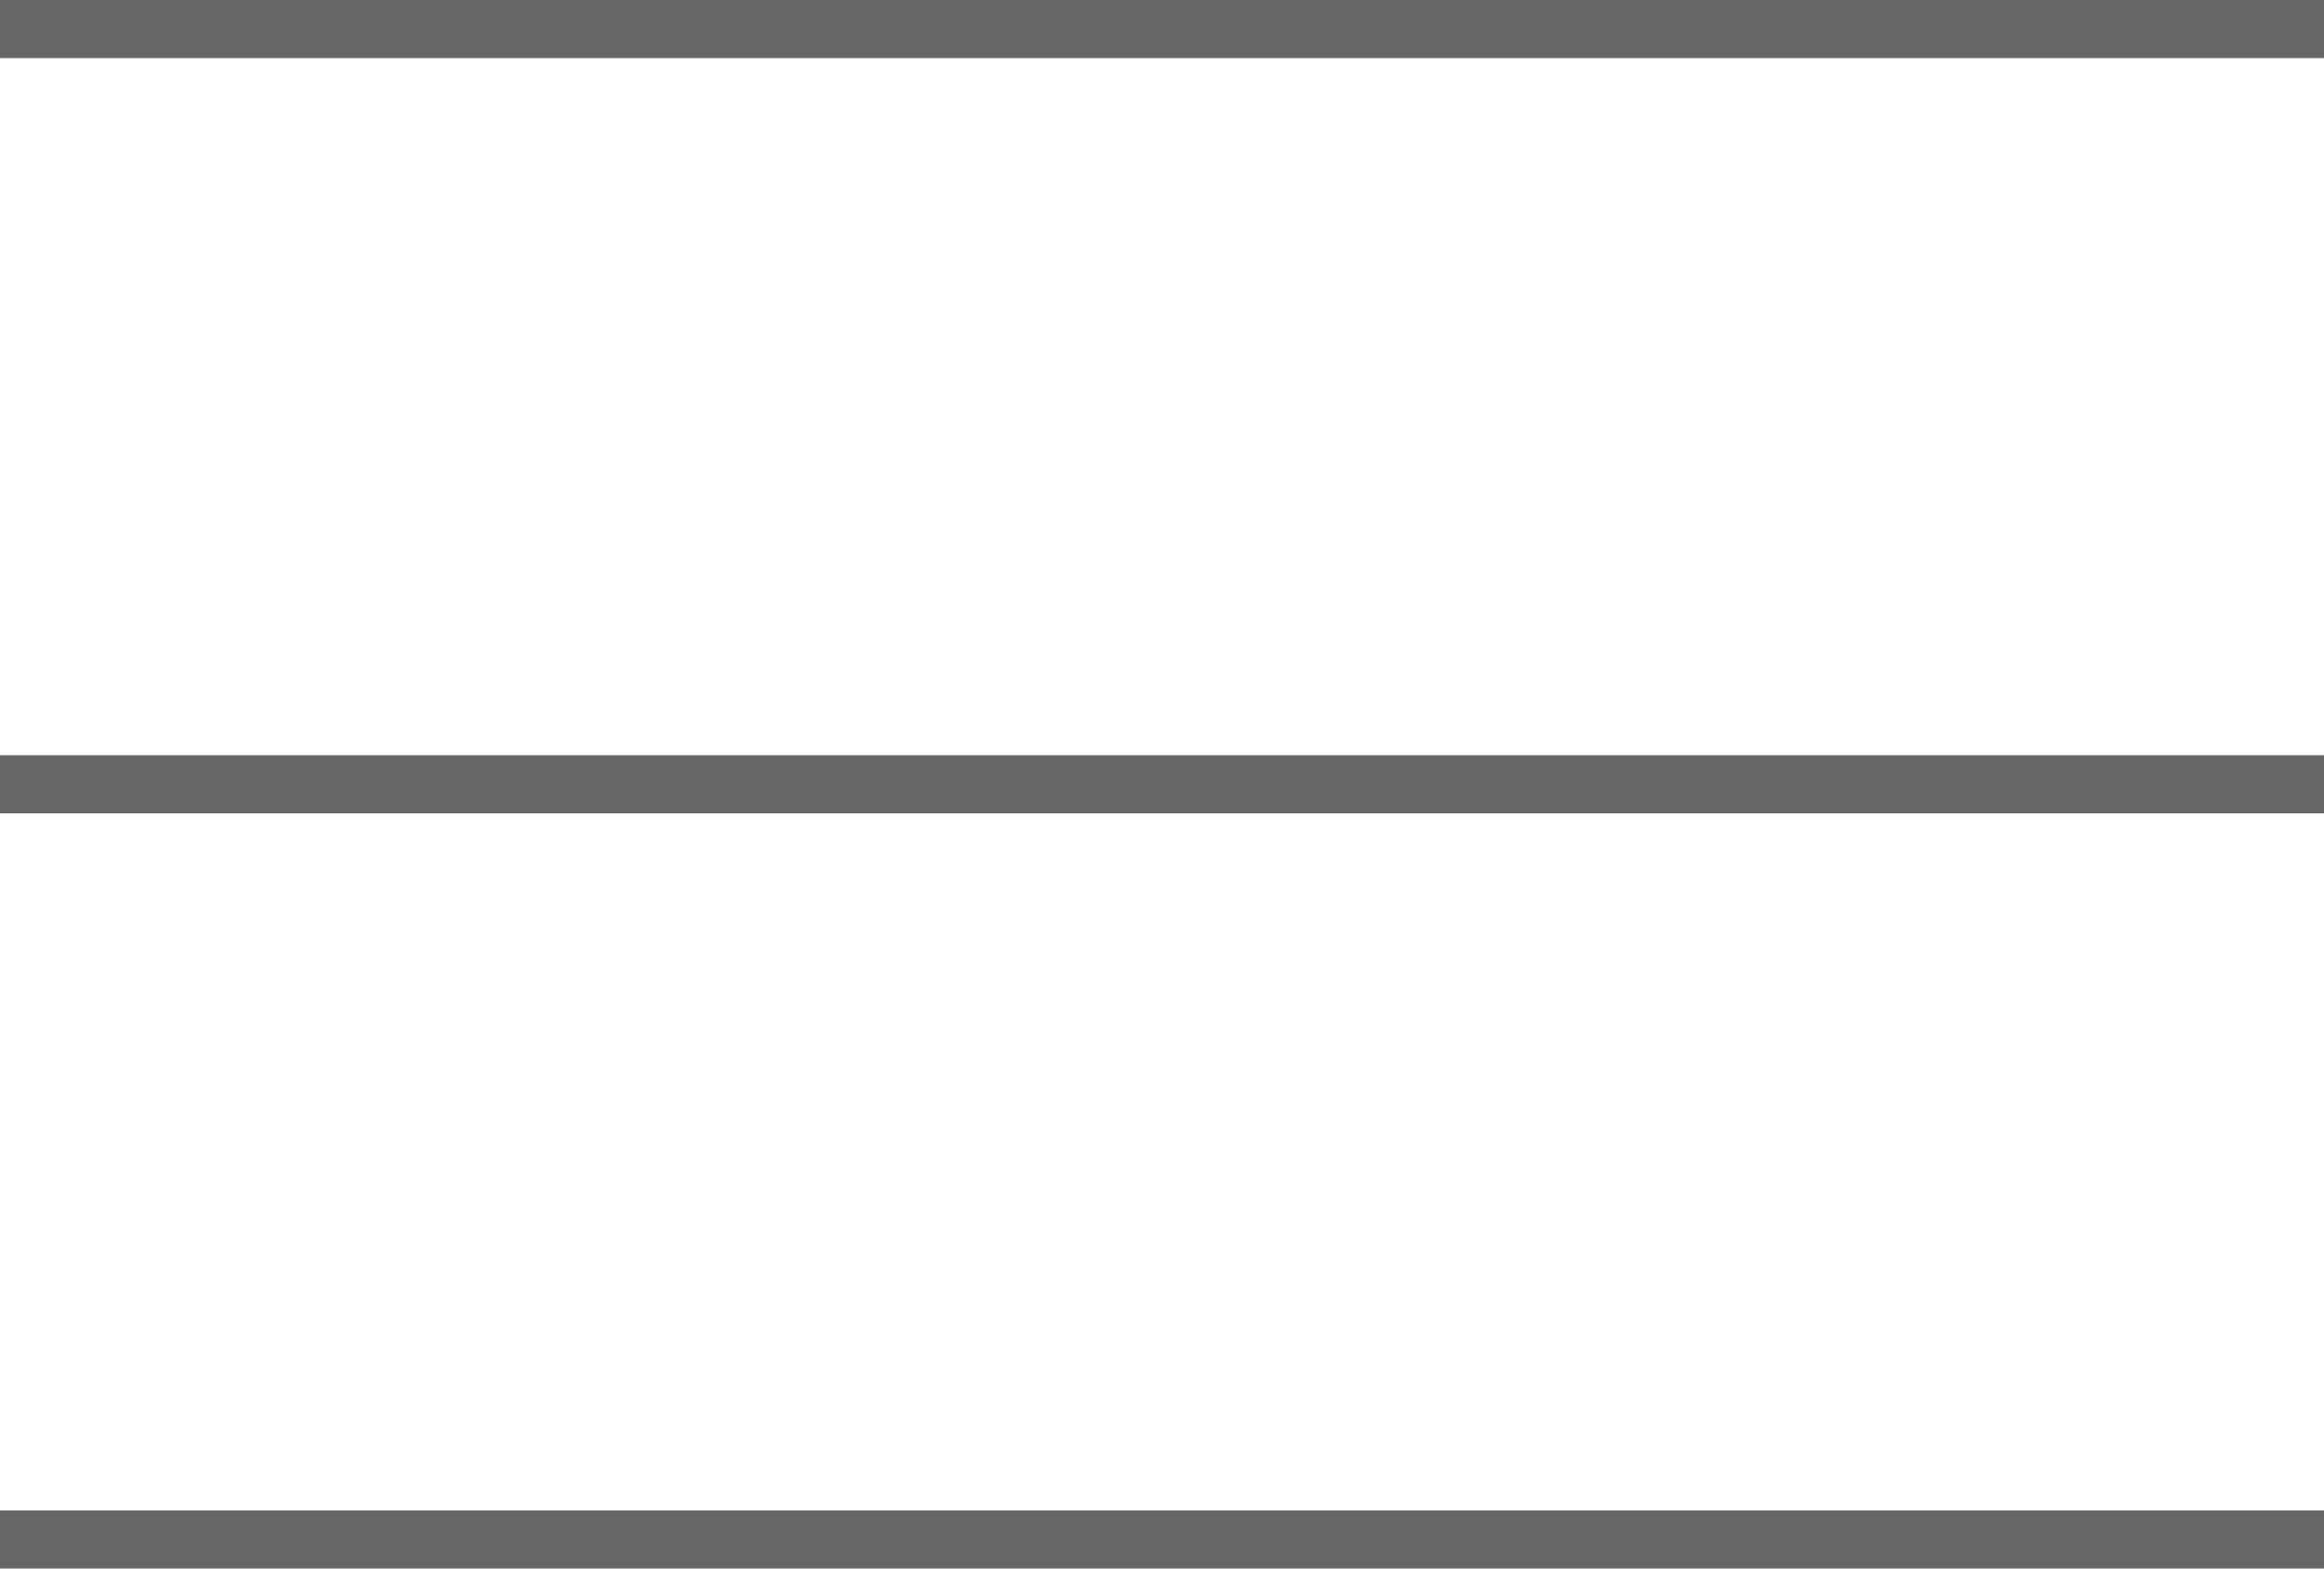
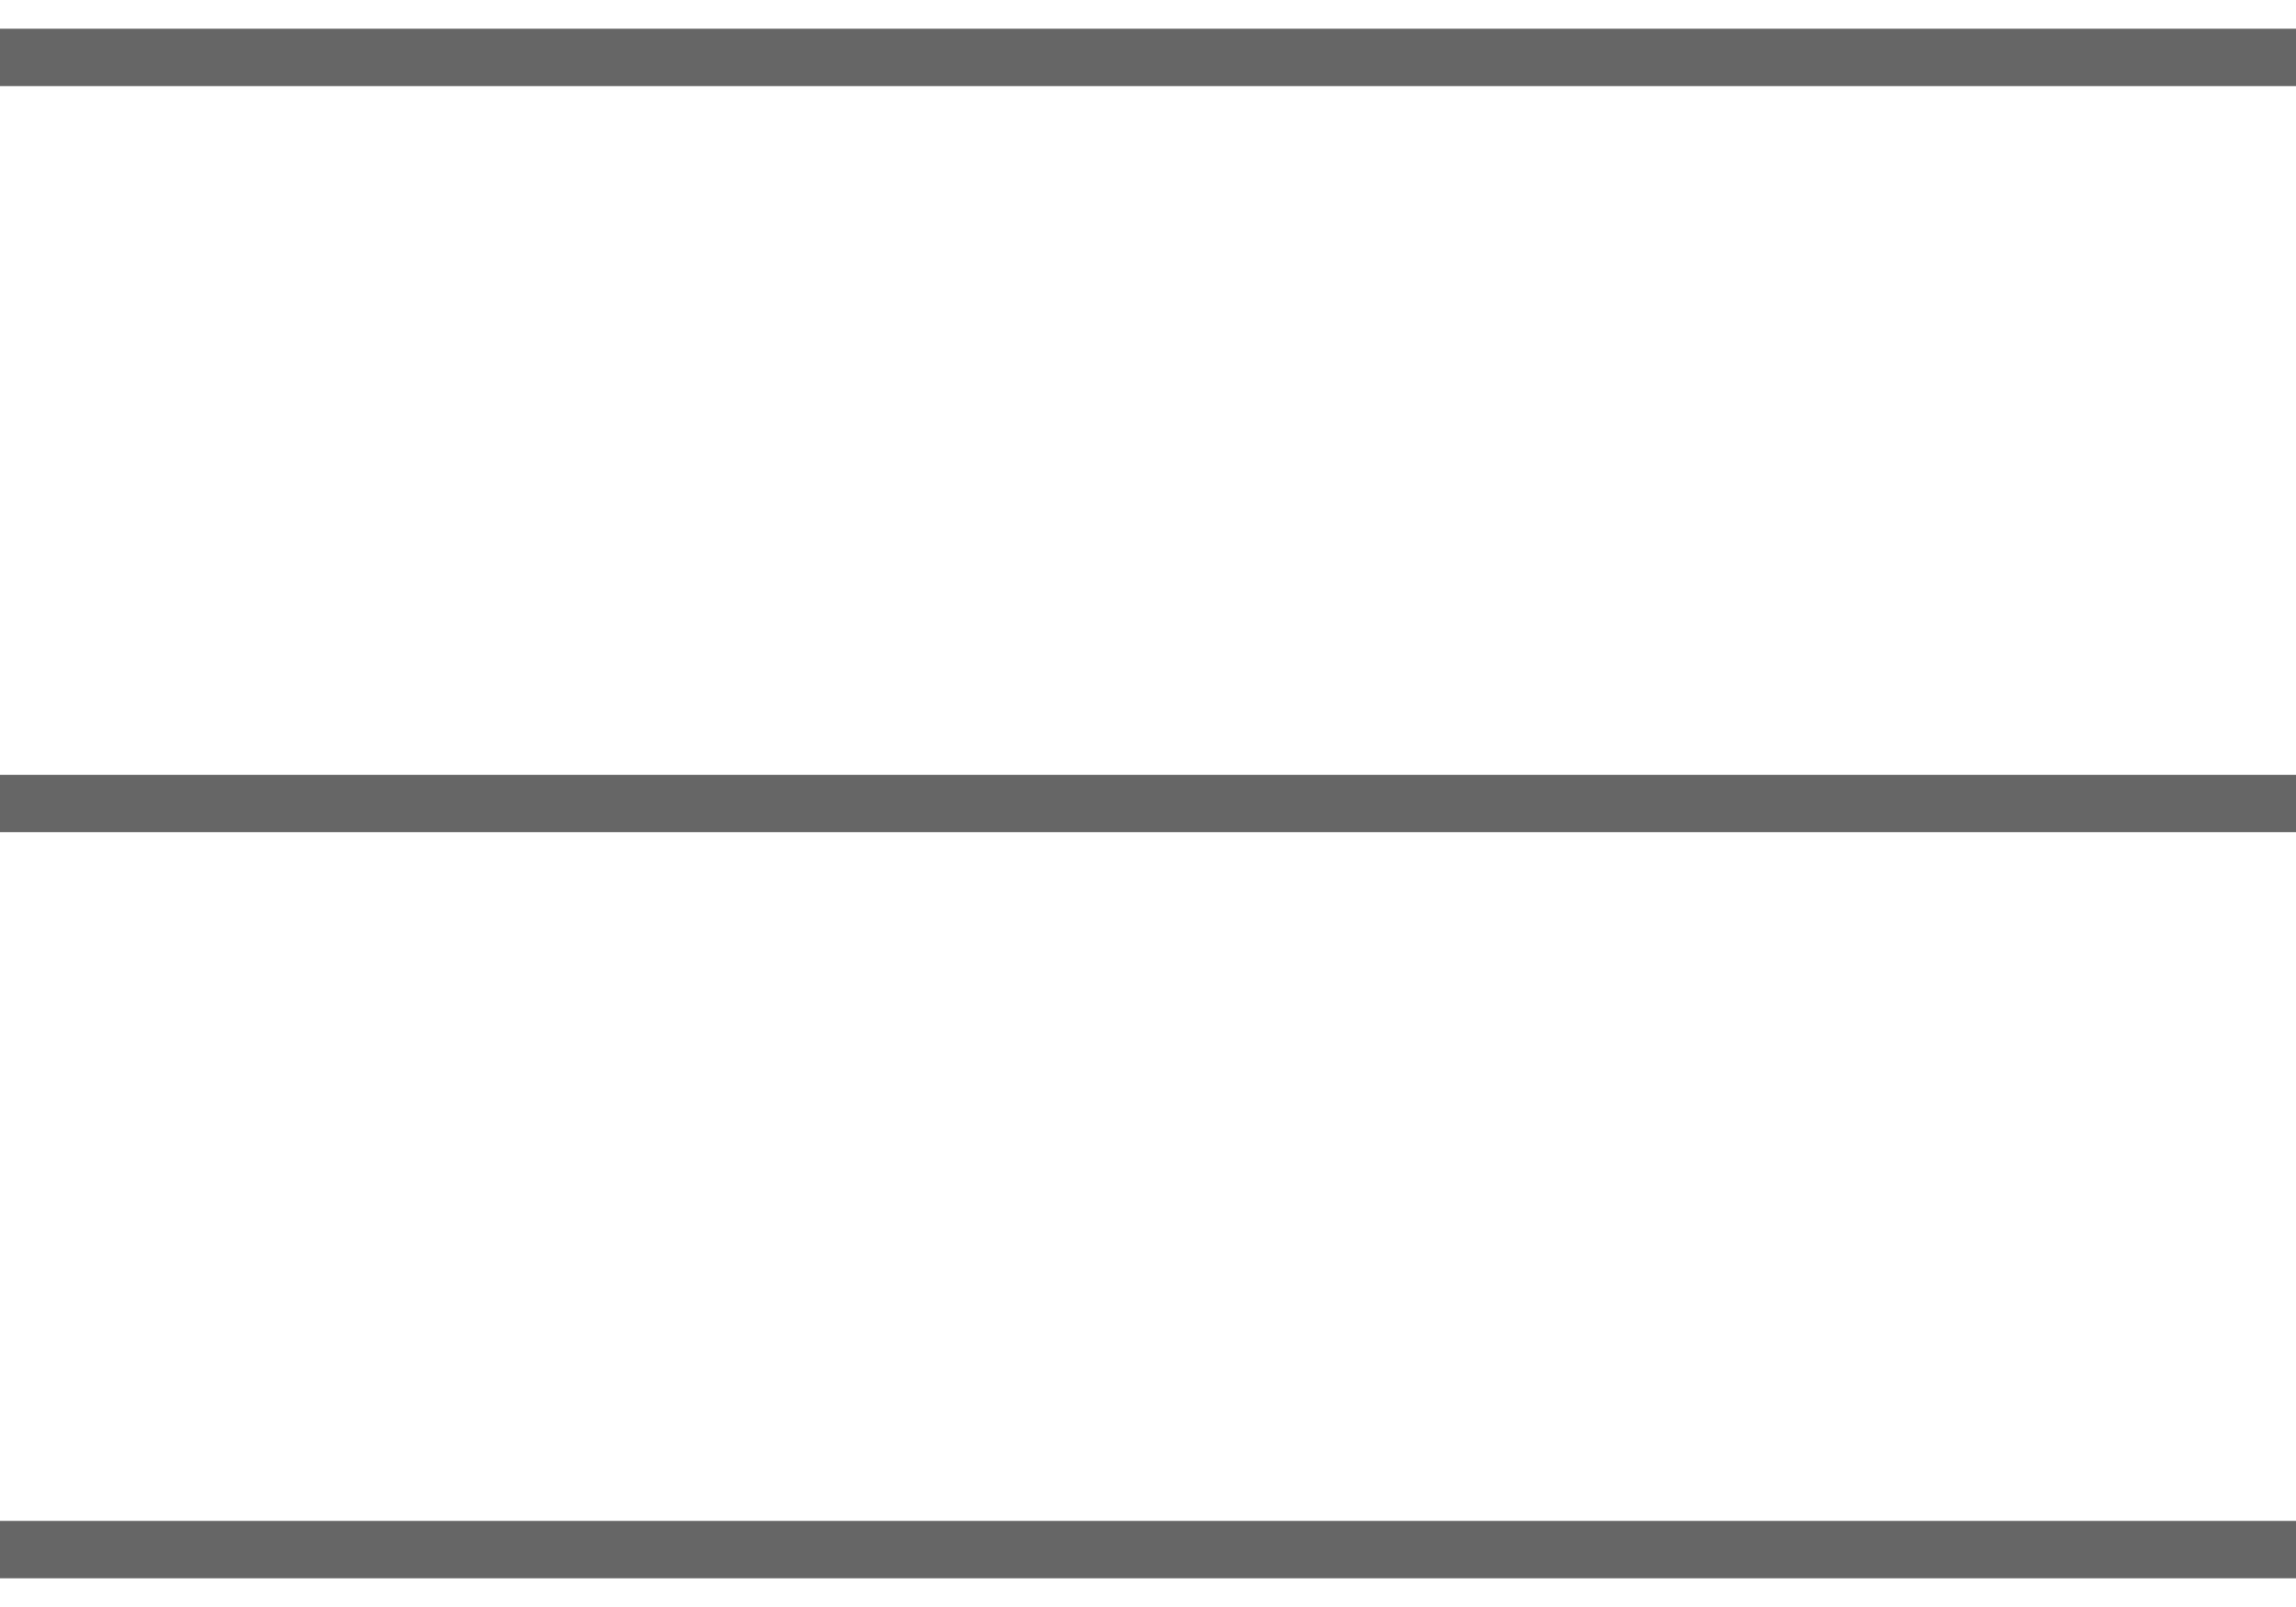
- <svg xmlns="http://www.w3.org/2000/svg" width="40" height="27" viewBox="0 0 40 27">
-   <g transform="translate(0 0.5)">
+ <svg xmlns="http://www.w3.org/2000/svg" width="40" height="28" viewBox="0 0 40 28">
+   <g transform="translate(0 1)">
    <line x2="40" transform="translate(0 26)" fill="none" stroke="#666666" stroke-width="1" />
    <line x2="40" transform="translate(0 13)" fill="none" stroke="#666666" stroke-width="1" />
    <line x2="40" fill="none" stroke="#666666" stroke-width="1" />
  </g>
</svg>
